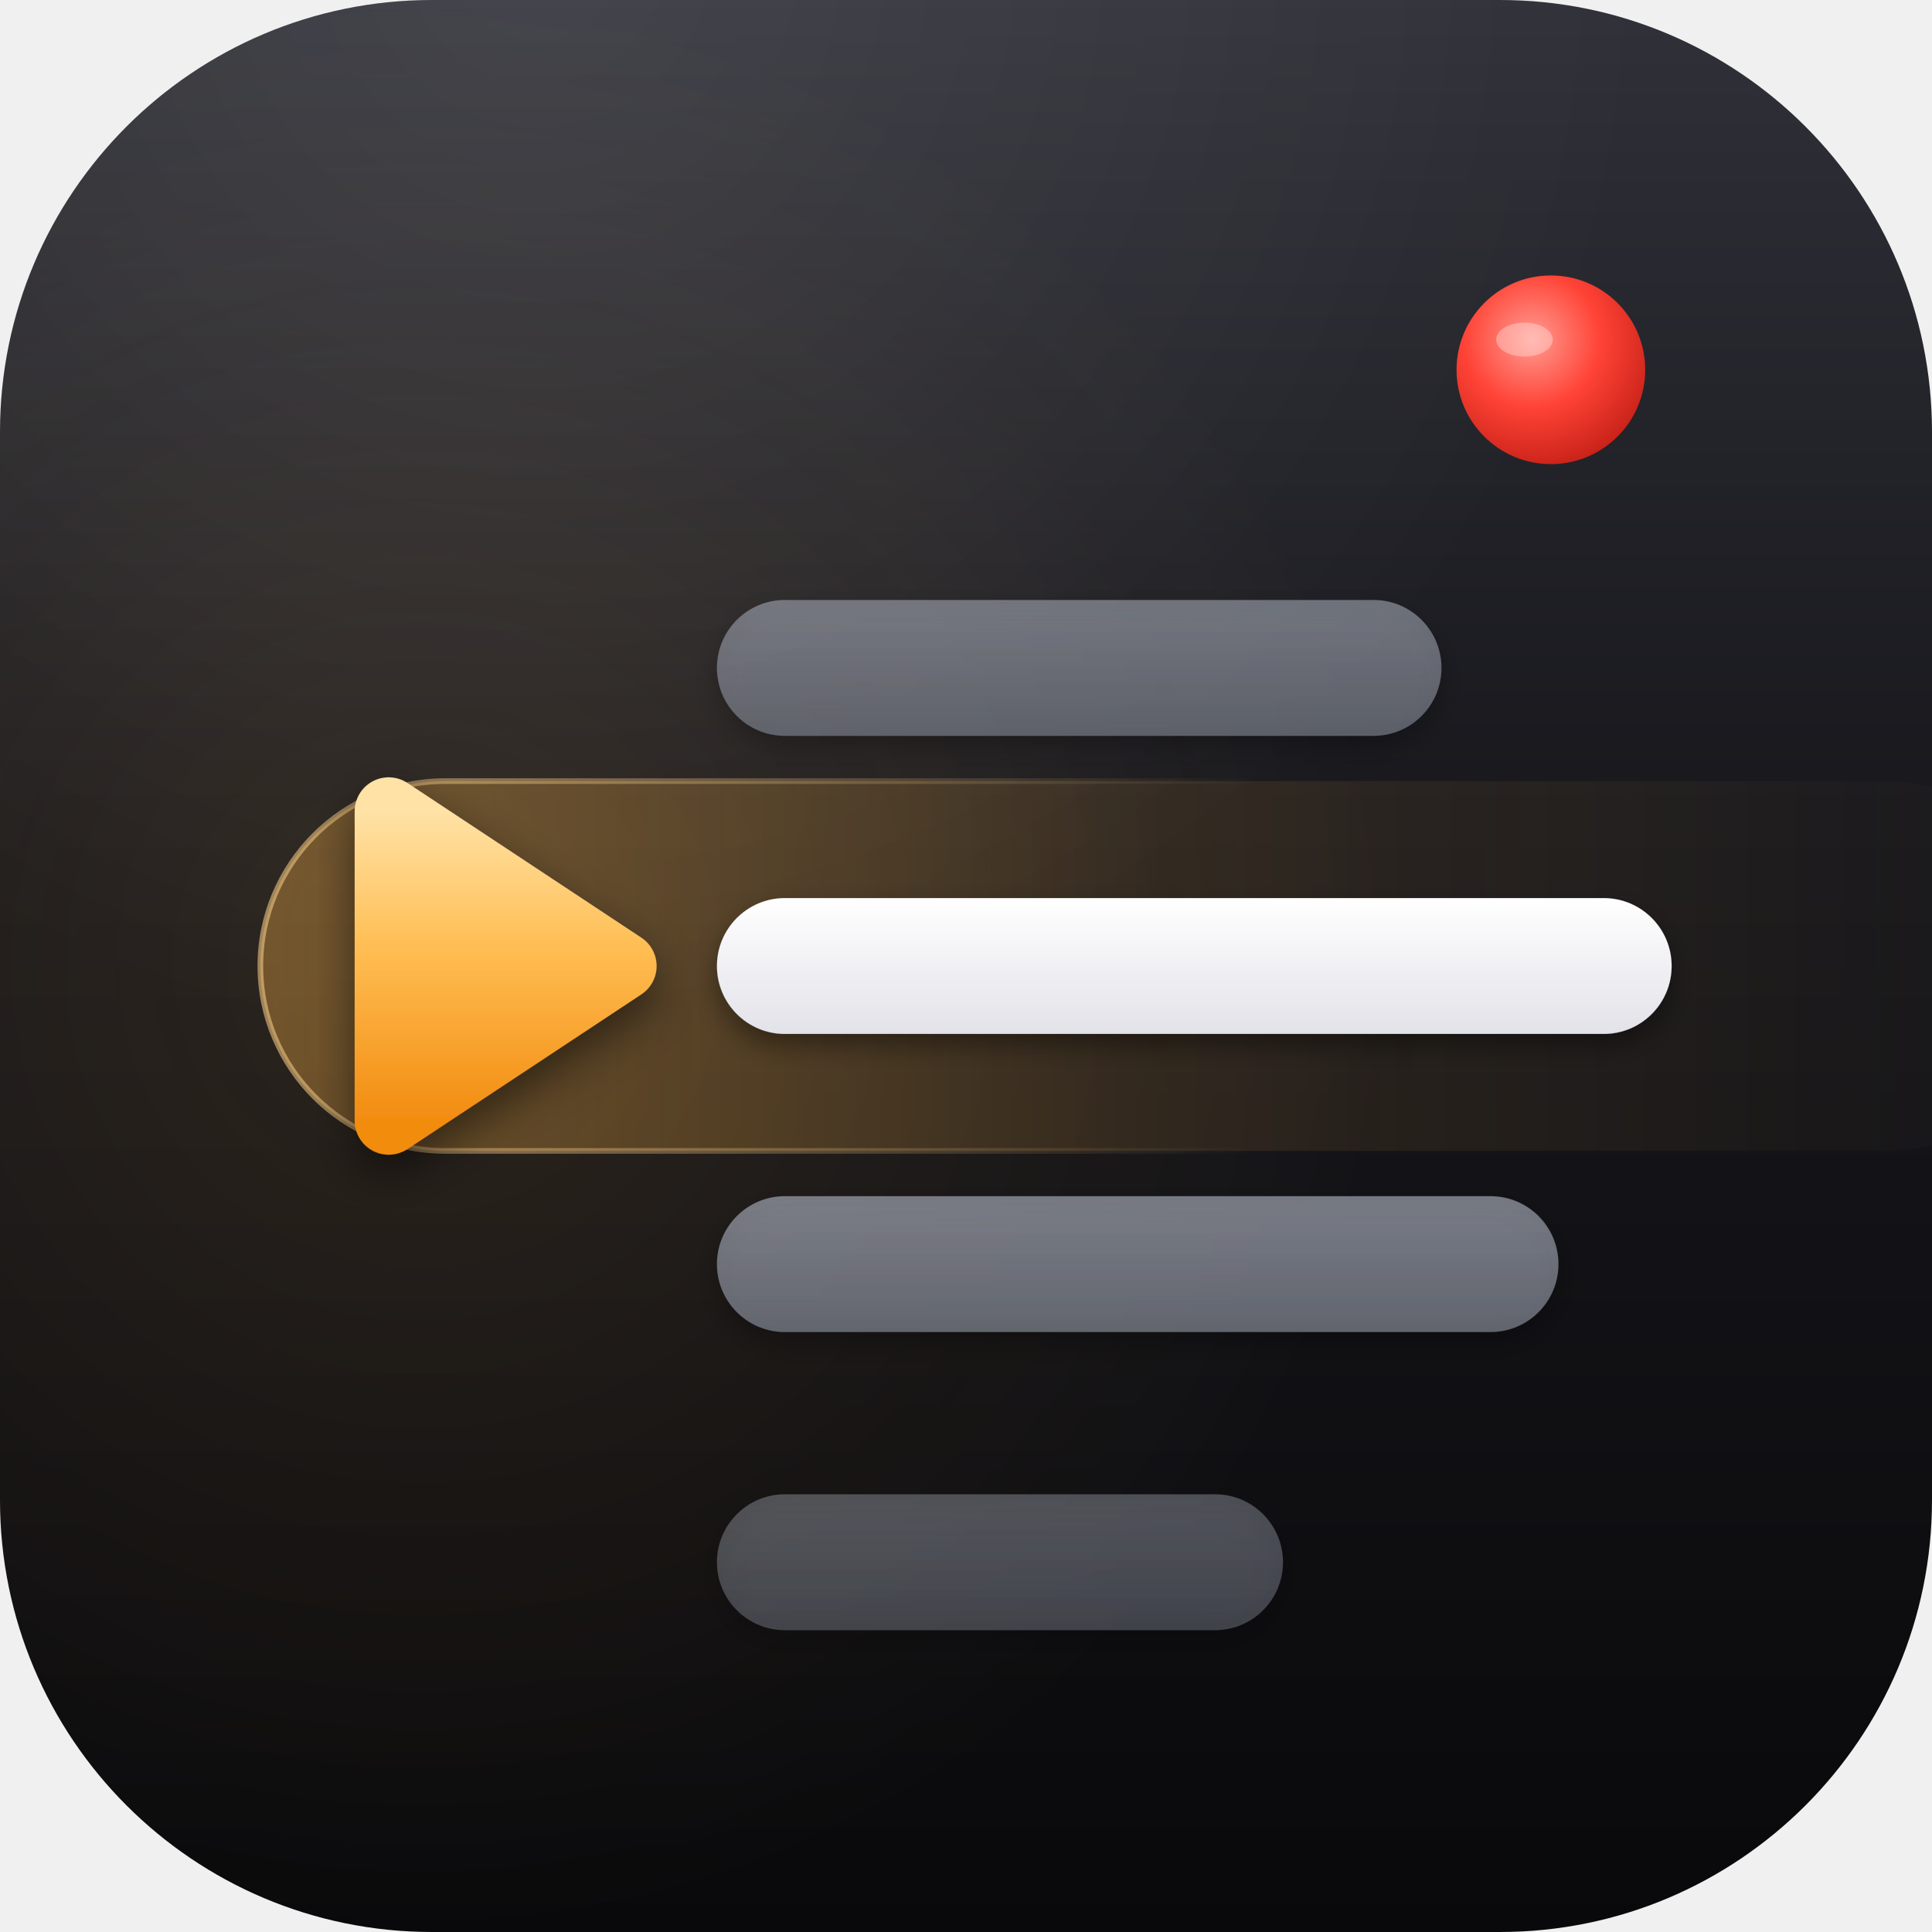
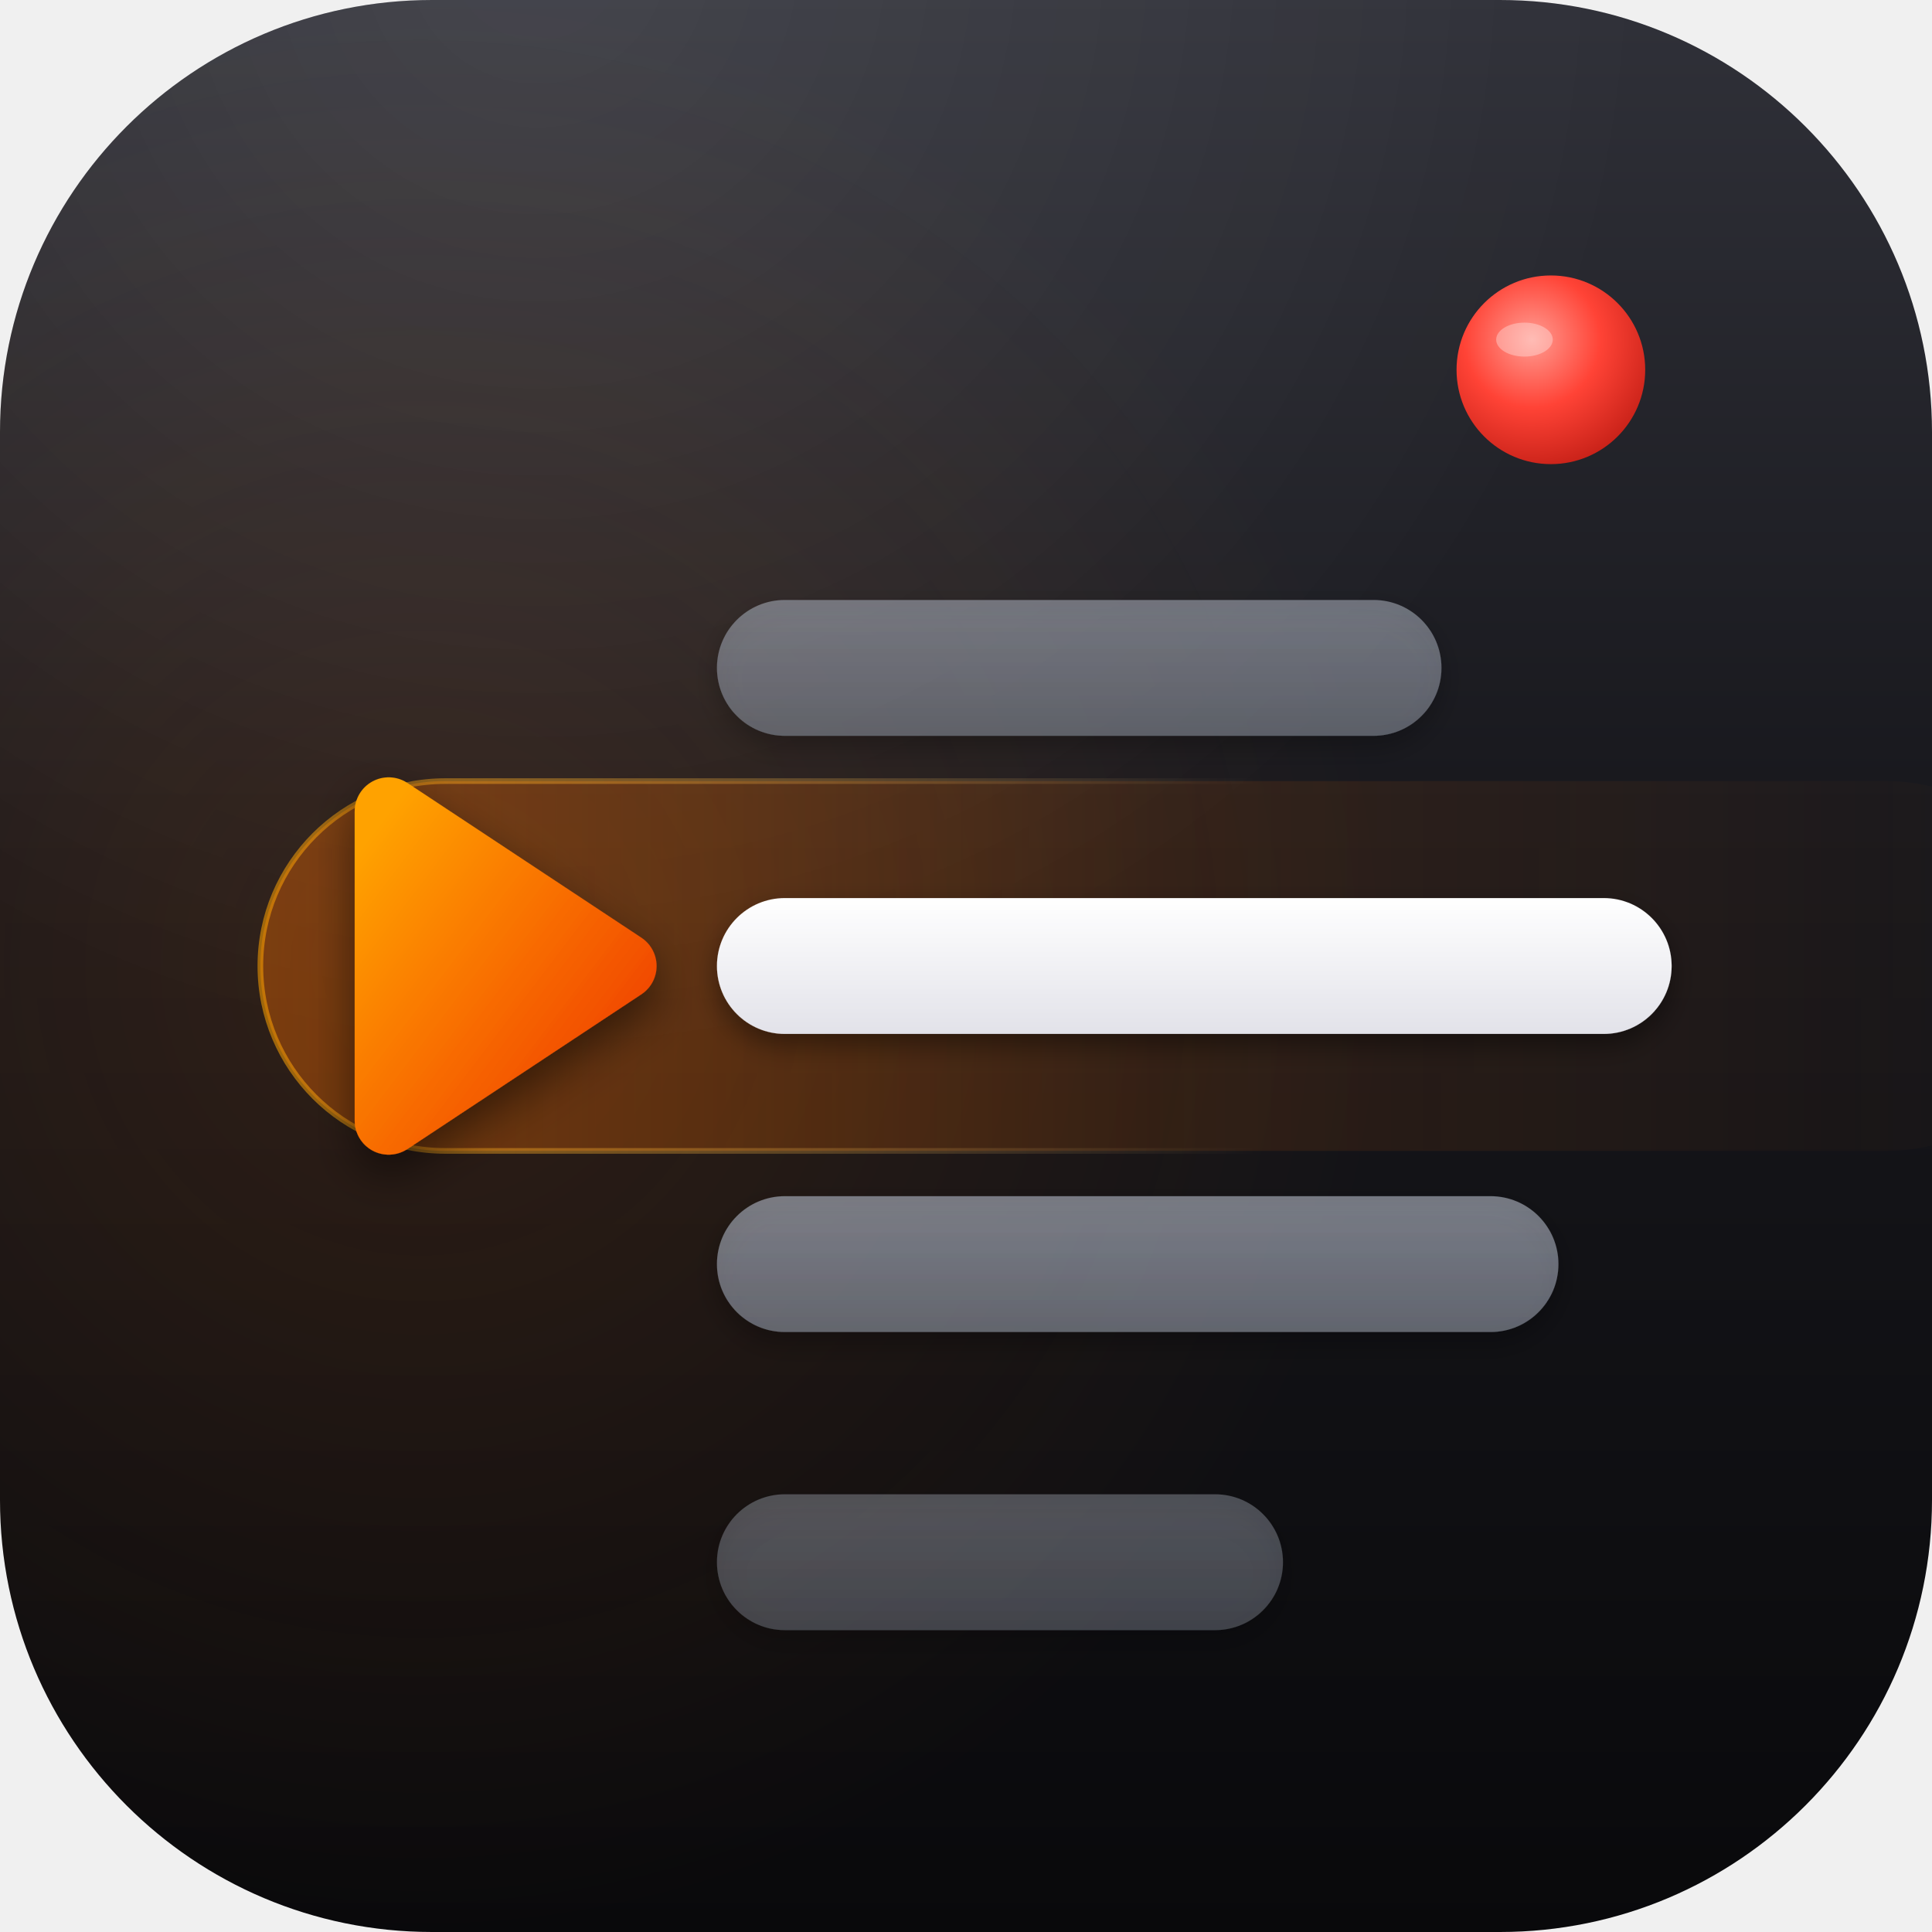
<svg xmlns="http://www.w3.org/2000/svg" width="1024" height="1024" viewBox="0 0 1024 1024">
  <defs>
    <linearGradient id="bg" x1="0" y1="0" x2="0" y2="1">
      <stop offset="0" stop-color="#303139" />
      <stop offset=".42" stop-color="#18181d" />
      <stop offset="1" stop-color="#09090b" />
    </linearGradient>
    <radialGradient id="sheen" cx=".28" cy="-.02" r=".95">
      <stop offset="0" stop-color="#fff" stop-opacity=".10" />
      <stop offset=".6" stop-color="#fff" stop-opacity="0" />
    </radialGradient>
    <radialGradient id="warm" cx=".22" cy=".5" r=".5">
-       <stop offset="0" stop-color="#ffb547" stop-opacity=".10" />
-       <stop offset="1" stop-color="#ffb547" stop-opacity="0" />
+       <stop offset="0" stop-color="#F86C00" stop-opacity=".12" />
+       <stop offset="1" stop-color="#F86C00" stop-opacity="0" />
    </radialGradient>
    <linearGradient id="band" x1="0" y1="0" x2="1" y2="0">
-       <stop offset="0" stop-color="#ffb547" stop-opacity=".34" />
-       <stop offset=".5" stop-color="#ffb547" stop-opacity=".10" />
-       <stop offset="1" stop-color="#ffb547" stop-opacity="0" />
+       <stop offset="0" stop-color="#F86C00" stop-opacity=".38" />
+       <stop offset=".5" stop-color="#F86C00" stop-opacity=".11" />
+       <stop offset="1" stop-color="#F86C00" stop-opacity="0" />
    </linearGradient>
    <linearGradient id="bandEdge" x1="0" y1="0" x2="1" y2="0">
-       <stop offset="0" stop-color="#ffd38a" stop-opacity=".55" />
+       <stop offset="0" stop-color="#FFA200" stop-opacity=".55" />
      <stop offset=".55" stop-color="#ffd38a" stop-opacity="0" />
    </linearGradient>
-     <linearGradient id="amb" x1="0" y1="0" x2="0" y2="1">
-       <stop offset="0" stop-color="#ffe2a6" />
-       <stop offset=".45" stop-color="#ffbd52" />
-       <stop offset="1" stop-color="#f28c10" />
+     <linearGradient id="amb" x1="0" y1="0" x2="1" y2="1">
+       <stop offset="0" stop-color="#FFA200" />
+       <stop offset=".52" stop-color="#F86C00" />
+       <stop offset="1" stop-color="#EE3A00" />
    </linearGradient>
    <linearGradient id="cur" x1="0" y1="0" x2="0" y2="1">
      <stop offset="0" stop-color="#ffffff" />
      <stop offset="1" stop-color="#e2e2e9" />
    </linearGradient>
    <linearGradient id="dim" x1="0" y1="0" x2="0" y2="1">
      <stop offset="0" stop-color="#9da2ae" />
      <stop offset="1" stop-color="#7d828e" />
    </linearGradient>
    <radialGradient id="led" cx=".4" cy=".34" r=".72">
      <stop offset="0" stop-color="#ff9c92" />
      <stop offset=".5" stop-color="#ff4336" />
      <stop offset="1" stop-color="#c41f16" />
    </radialGradient>
    <radialGradient id="ledHalo" cx=".5" cy=".5" r=".5">
      <stop offset=".55" stop-color="#ff3b30" stop-opacity=".0" />
      <stop offset=".7" stop-color="#ff3b30" stop-opacity=".22" />
      <stop offset="1" stop-color="#ff3b30" stop-opacity="0" />
    </radialGradient>
    <filter id="sh" x="-30%" y="-30%" width="160%" height="170%">
      <feDropShadow dx="0" dy="10" stdDeviation="12" flood-color="#000" flood-opacity=".5" />
    </filter>
    <filter id="shs" x="-10%" y="-40%" width="120%" height="200%">
      <feDropShadow dx="0" dy="6" stdDeviation="7" flood-color="#000" flood-opacity=".4" />
    </filter>
    <clipPath id="r">
      <rect width="1024" height="1024" rx="229" />
    </clipPath>
  </defs>
  <g clip-path="url(#r)">
    <rect width="1024" height="1024" fill="url(#bg)" />
    <rect width="1024" height="1024" fill="url(#sheen)" />
    <g>
      <rect x="0" y="0" width="1024" height="1024" fill="url(#warm)" />
      <rect x="138" y="414" width="960" height="196" rx="98" fill="url(#band)" />
      <rect x="138" y="414" width="960" height="196" rx="98" fill="none" stroke="url(#bandEdge)" stroke-width="3" />
      <g filter="url(#shs)">
        <rect x="380" y="318" width="384" height="72" rx="36" fill="url(#dim)" opacity=".62" />
        <rect x="380" y="476" width="506" height="72" rx="36" fill="url(#cur)" />
        <rect x="380" y="634" width="446" height="72" rx="36" fill="url(#dim)" opacity=".7" />
        <rect x="380" y="792" width="300" height="72" rx="36" fill="url(#dim)" opacity=".42" />
      </g>
      <path d="M206 430 L330 512 L206 594 Z" fill="url(#amb)" stroke="url(#amb)" stroke-width="36" stroke-linejoin="round" filter="url(#sh)" />
      <circle cx="822" cy="196" r="50" fill="url(#led)" />
      <ellipse cx="808" cy="180" rx="15" ry="9" fill="#fff" opacity=".32" />
    </g>
  </g>
</svg>
